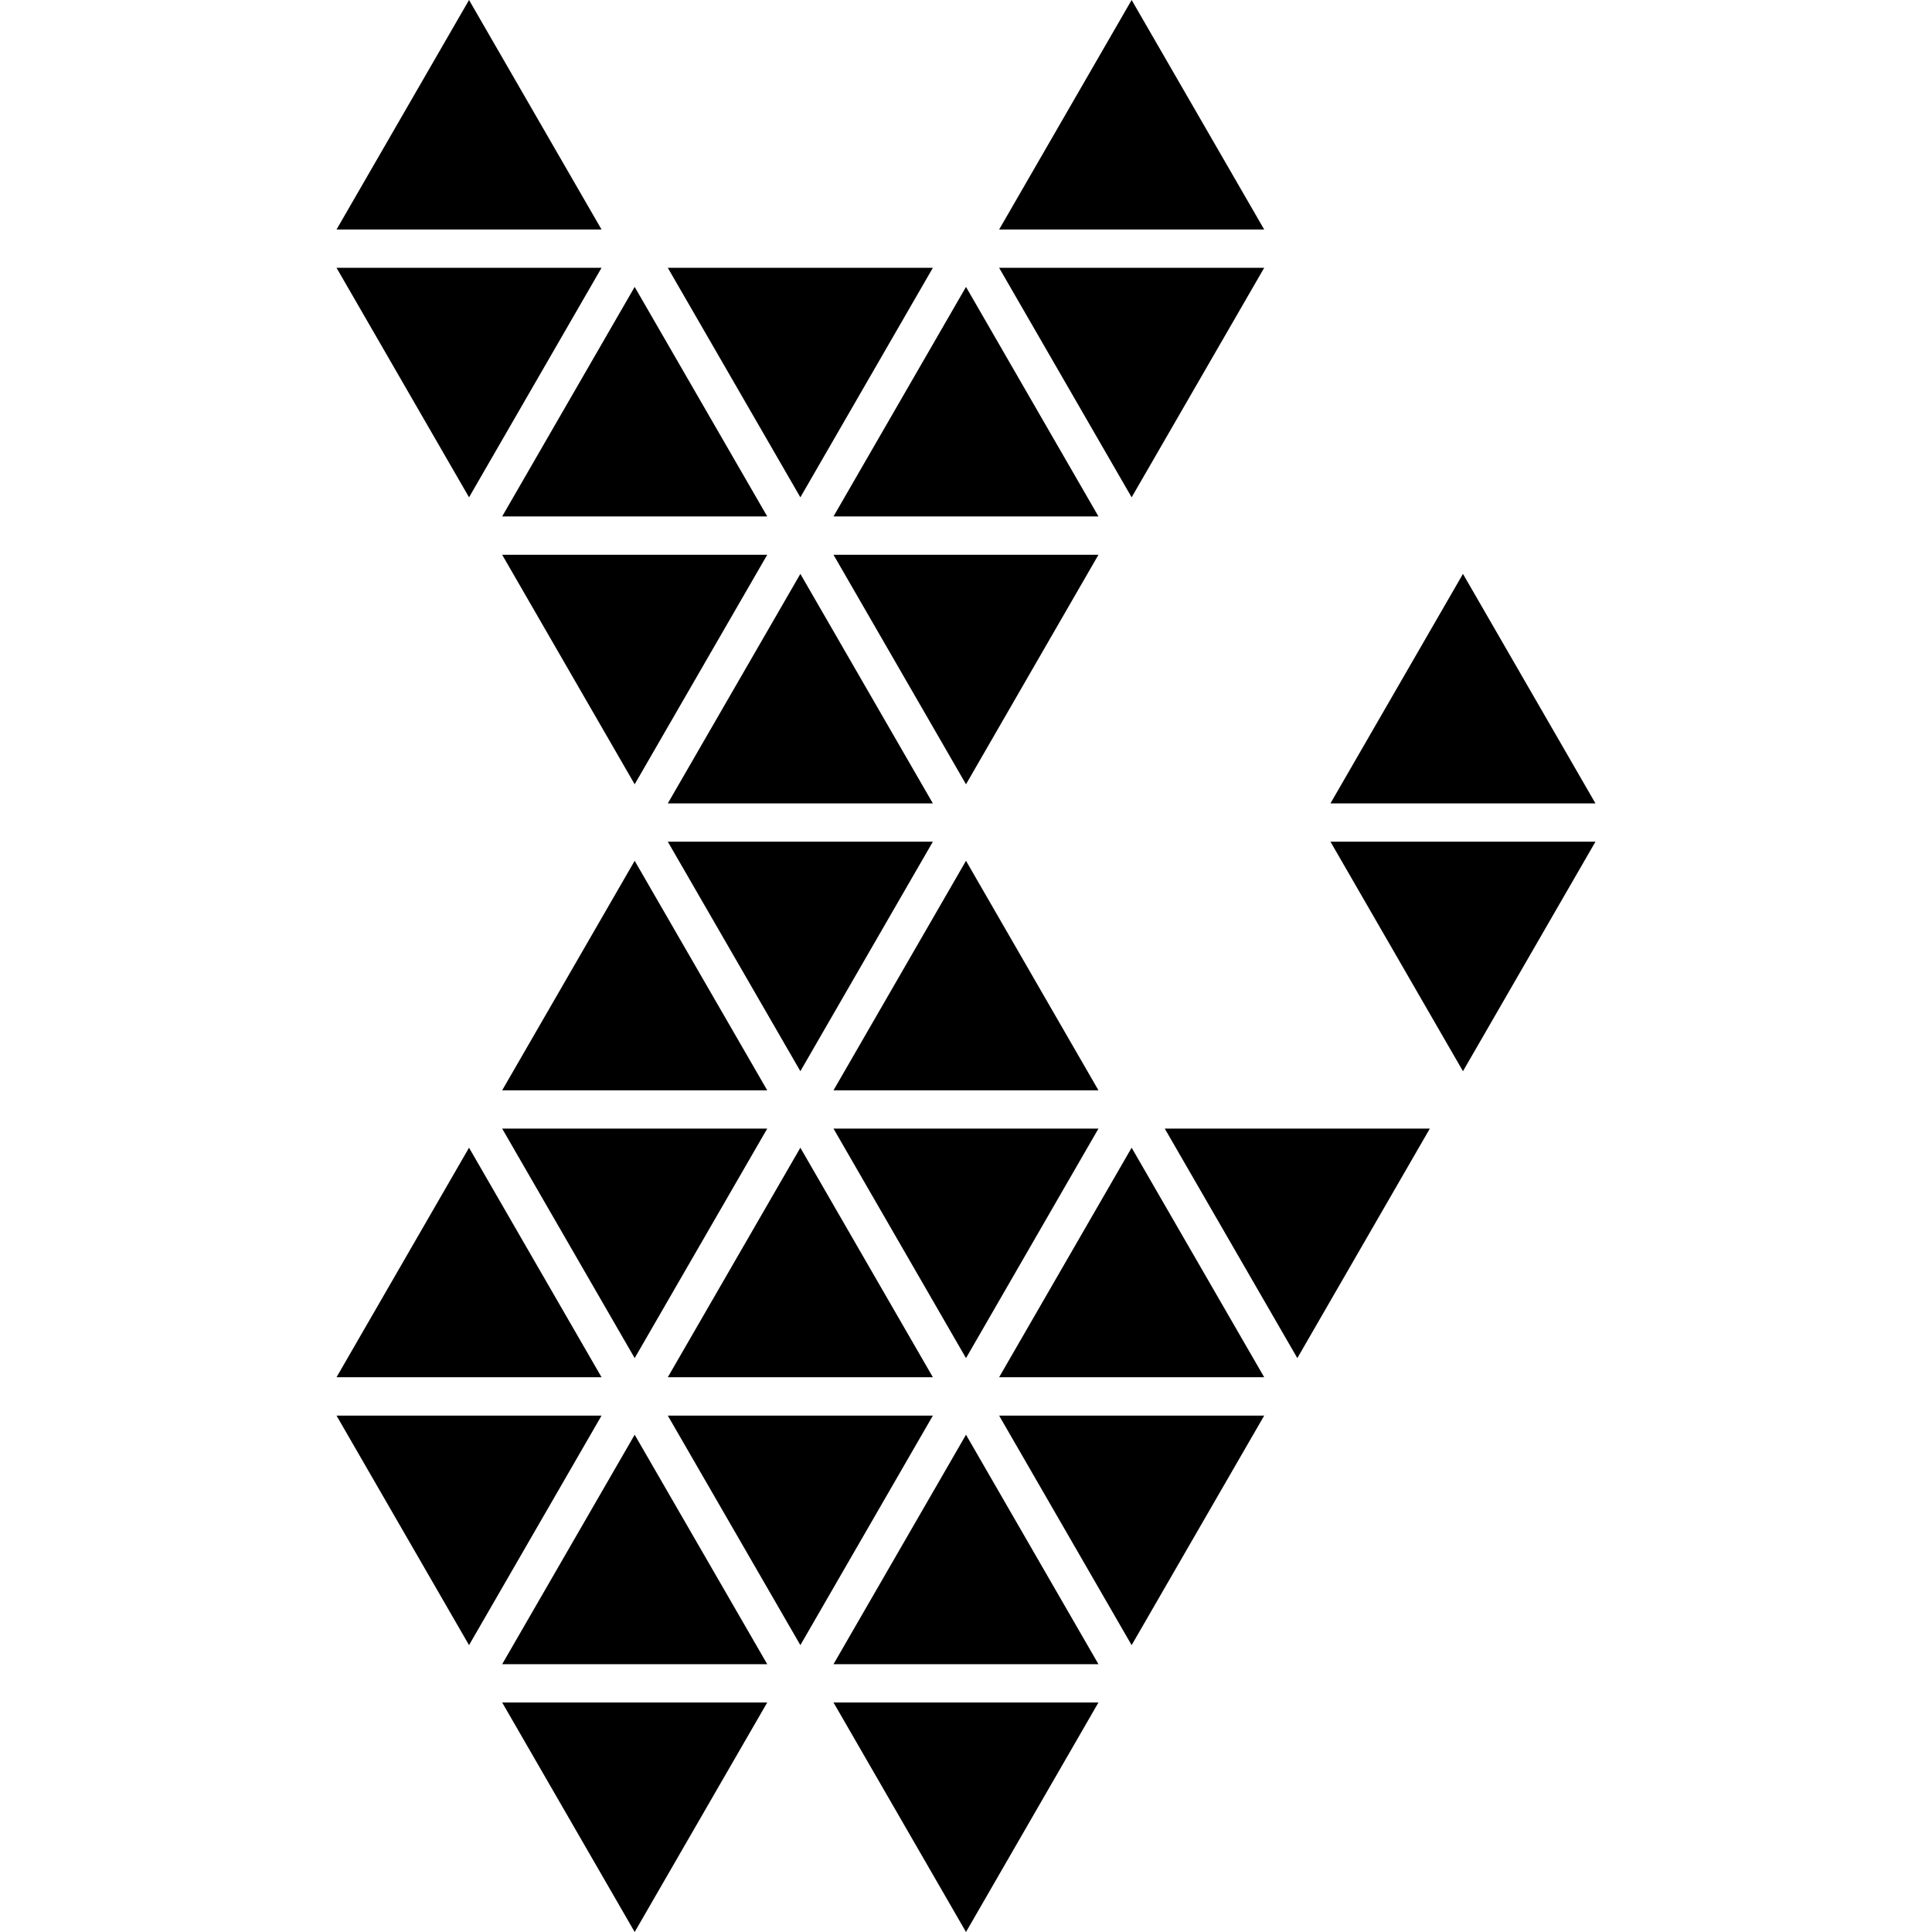
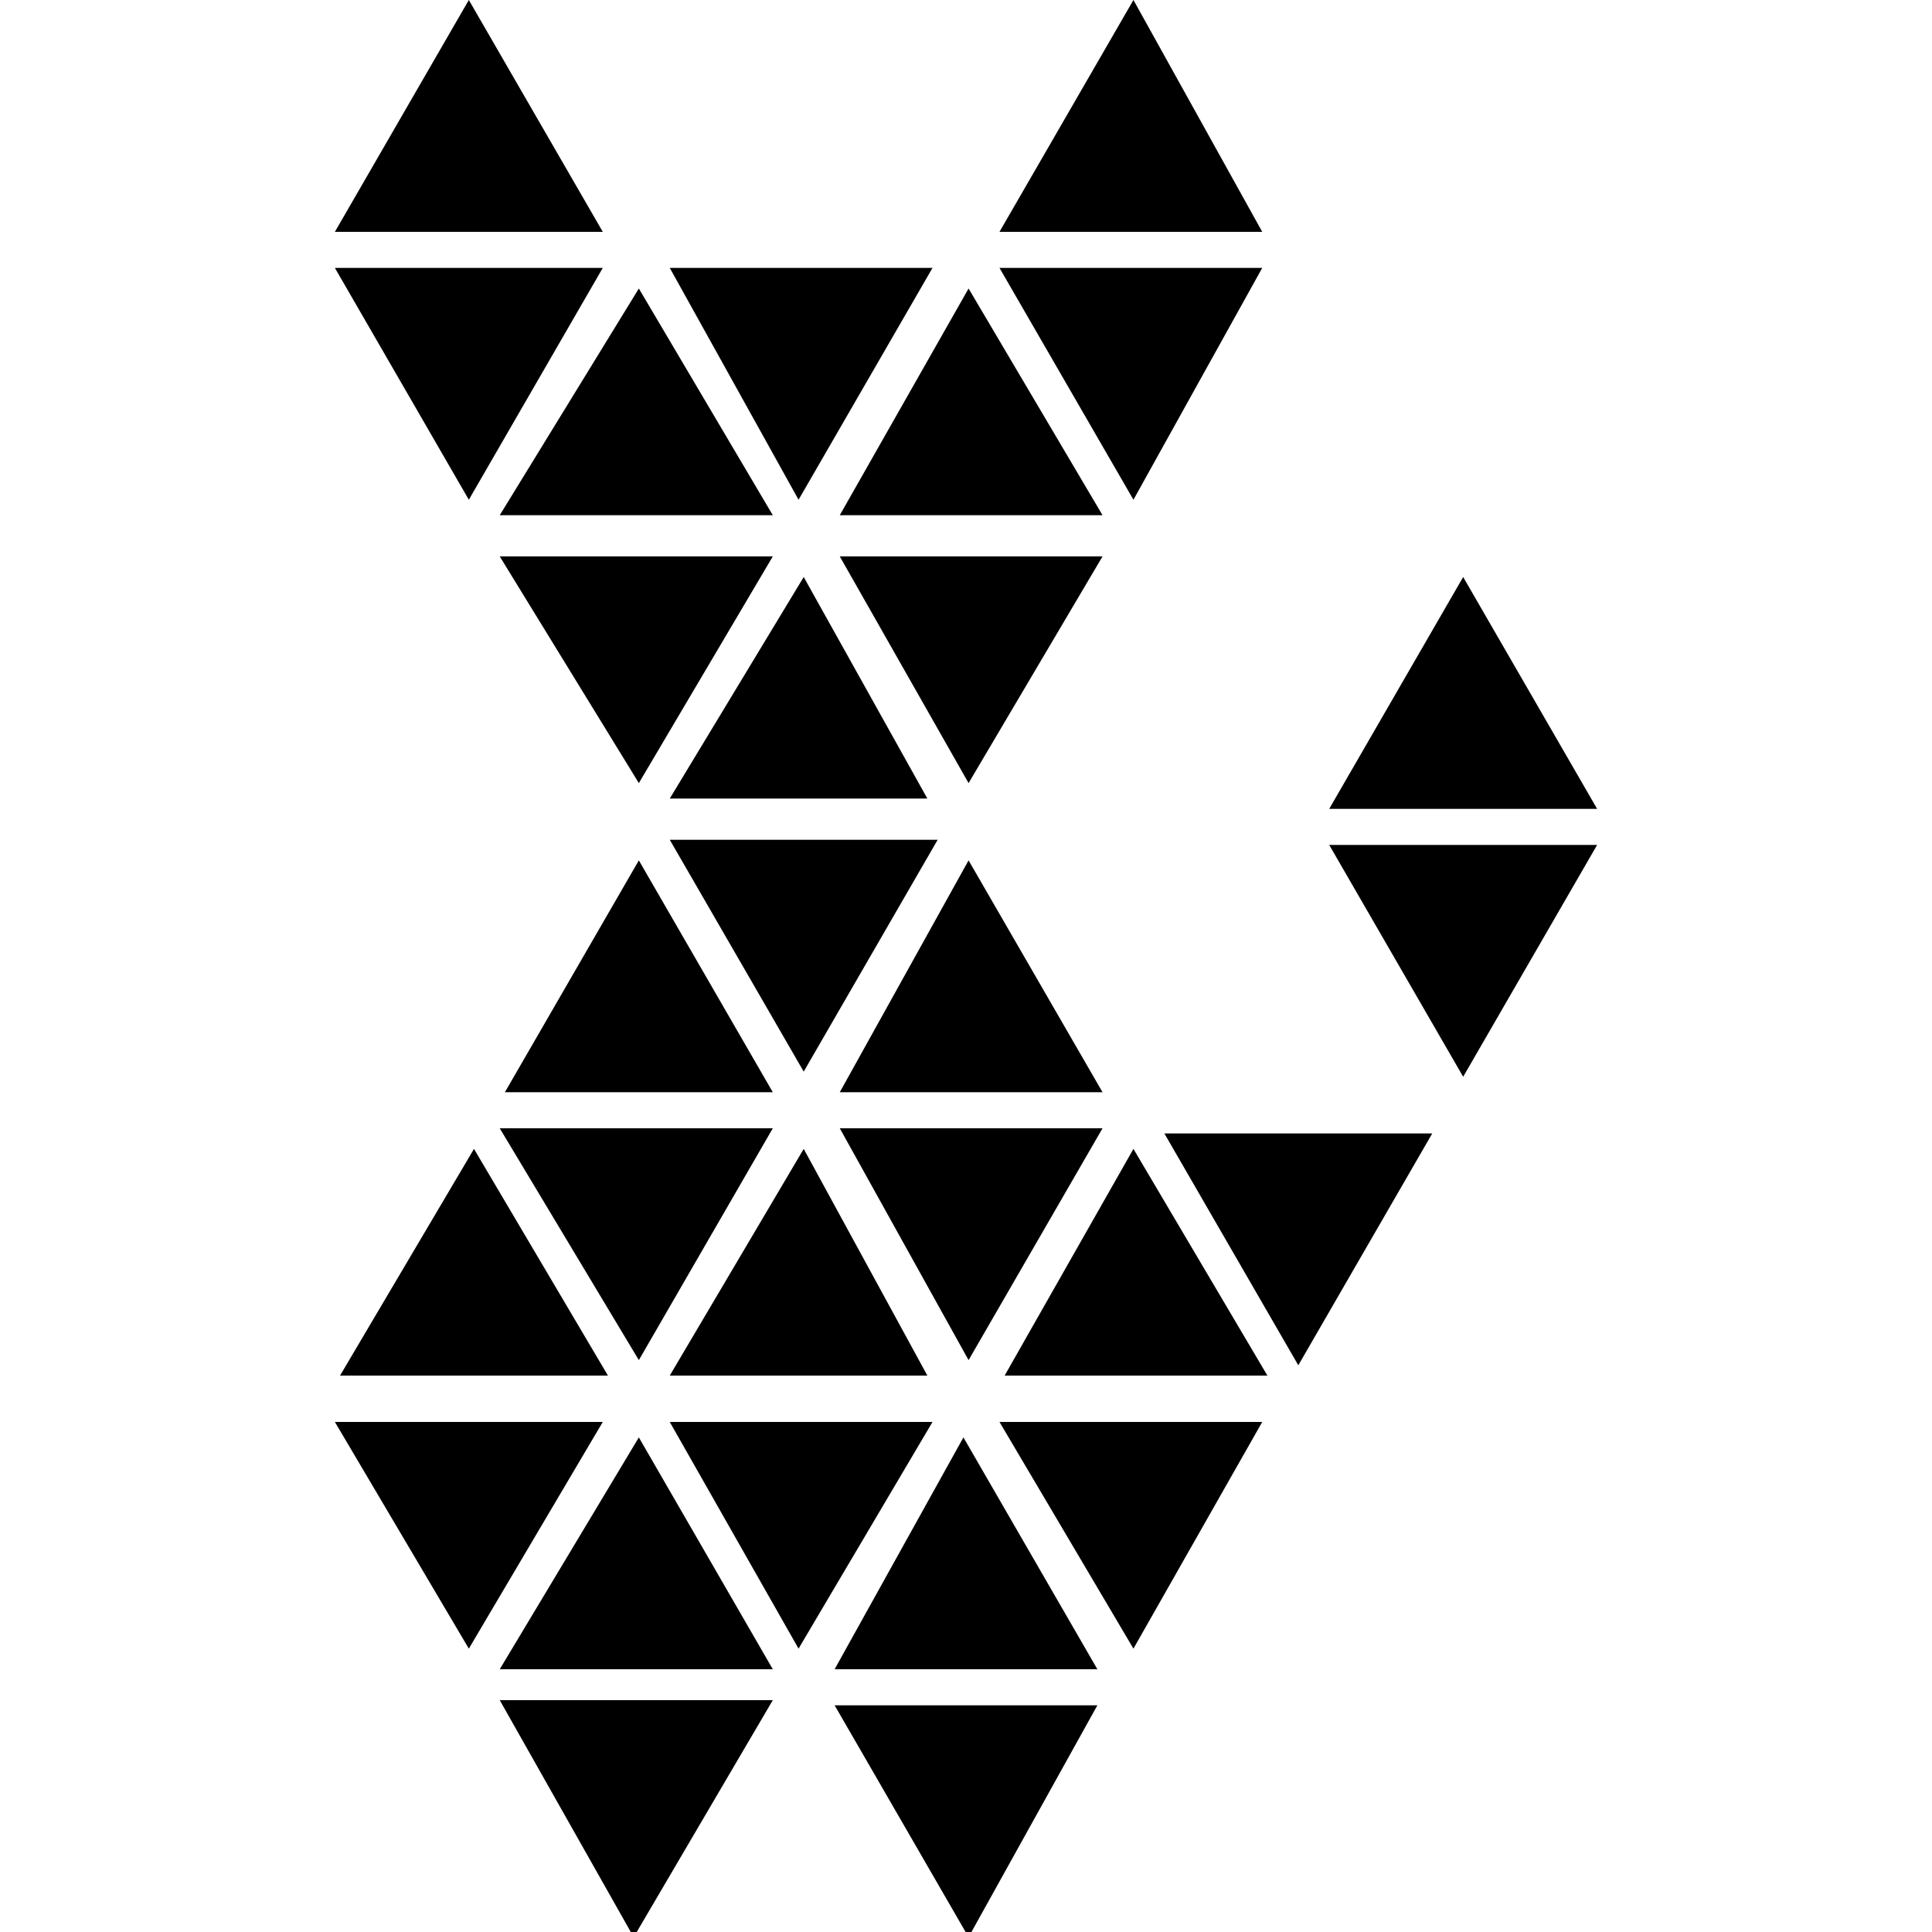
<svg xmlns="http://www.w3.org/2000/svg" viewBox="0 0 37.5 37.5">
-   <path d="M9.104 0 6.532 4.455h5.144zm12.861 0-2.572 4.455h5.145zm2.573 5.198h-5.145l2.572 4.455zm-12.862 0H6.532l2.572 4.455zm6.431 0h-5.145l2.573 4.455zm-3.215 4.826-2.573-4.455-2.572 4.455zm6.429 0L18.75 5.569l-2.572 4.455zm-5.143.744 2.572 4.455 2.571-4.455zm-3.859 4.455 2.573-4.455H9.747zm3.216-4.084-2.573 4.455h5.145zm0 9.653 2.572-4.455h-5.145zm-.643.371-2.573-4.455-2.572 4.455zm3.858-4.455-2.572 4.455h5.143zm2.571 5.198h-5.143l2.572 4.455zm-9.002 4.455 2.573-4.455H9.747zm-3.215-4.084-2.572 4.455h5.144zm6.431 0-2.573 4.455h5.145zm3.858 4.455h5.145l-2.573-4.455zm2.572 5.2 2.573-4.455h-5.145zm-9.003-4.455 2.573 4.455 2.572-4.455zm-6.43 0 2.572 4.455 2.572-4.455zm3.215 4.825h5.145l-2.573-4.454zm6.431 0h5.143l-2.571-4.454zM18.75 37.5l2.571-4.455h-5.143zm-6.431 0 2.573-4.455H9.747zm16.077-26.361-2.572 4.455h5.144zm0 9.653 2.572-4.455h-5.144zm-3.215 5.569 2.572-4.455h-5.145z" />
+   <path d="M9.1 0 6.5 4.5h5.2zM22 0l-2.6 4.5h5.1zm2.5 5.2h-5.1L22 9.7zm-12.8 0H6.5l2.6 4.5zm6.4 0H13l2.5 4.5zM15 10l-2.6-4.4L9.7 10zm6.4 0-2.6-4.4-2.5 4.4zm-5.1.8 2.5 4.4 2.6-4.4zm-3.9 4.4 2.6-4.4H9.7zm3.2-4L13 15.5h5zm0 9.6 2.6-4.5H13zm-.6.4-2.6-4.5-2.6 4.5zm3.8-4.5-2.5 4.5h5.1zm2.6 5.2h-5.1l2.5 4.5zm-9 4.5 2.6-4.5H9.7zm-3.2-4.1-2.6 4.4h5.2zm6.4 0L13 26.7h5zm3.9 4.4h5.1L22 22.3zM22 32l2.5-4.4h-5.1zm-9-4.4 2.5 4.4 2.6-4.4zm-6.5 0L9.1 32l2.6-4.4zm3.2 4.8H15l-2.6-4.5zm6.5 0h5.1l-2.6-4.5zm2.6 5.2 2.5-4.5h-5.1zm-6.5 0L15 33H9.7zm16.1-26.4-2.6 4.5H31zm0 9.7 2.6-4.5h-5.2zm-3.2 5.6 2.6-4.5h-5.2z" />
</svg>
